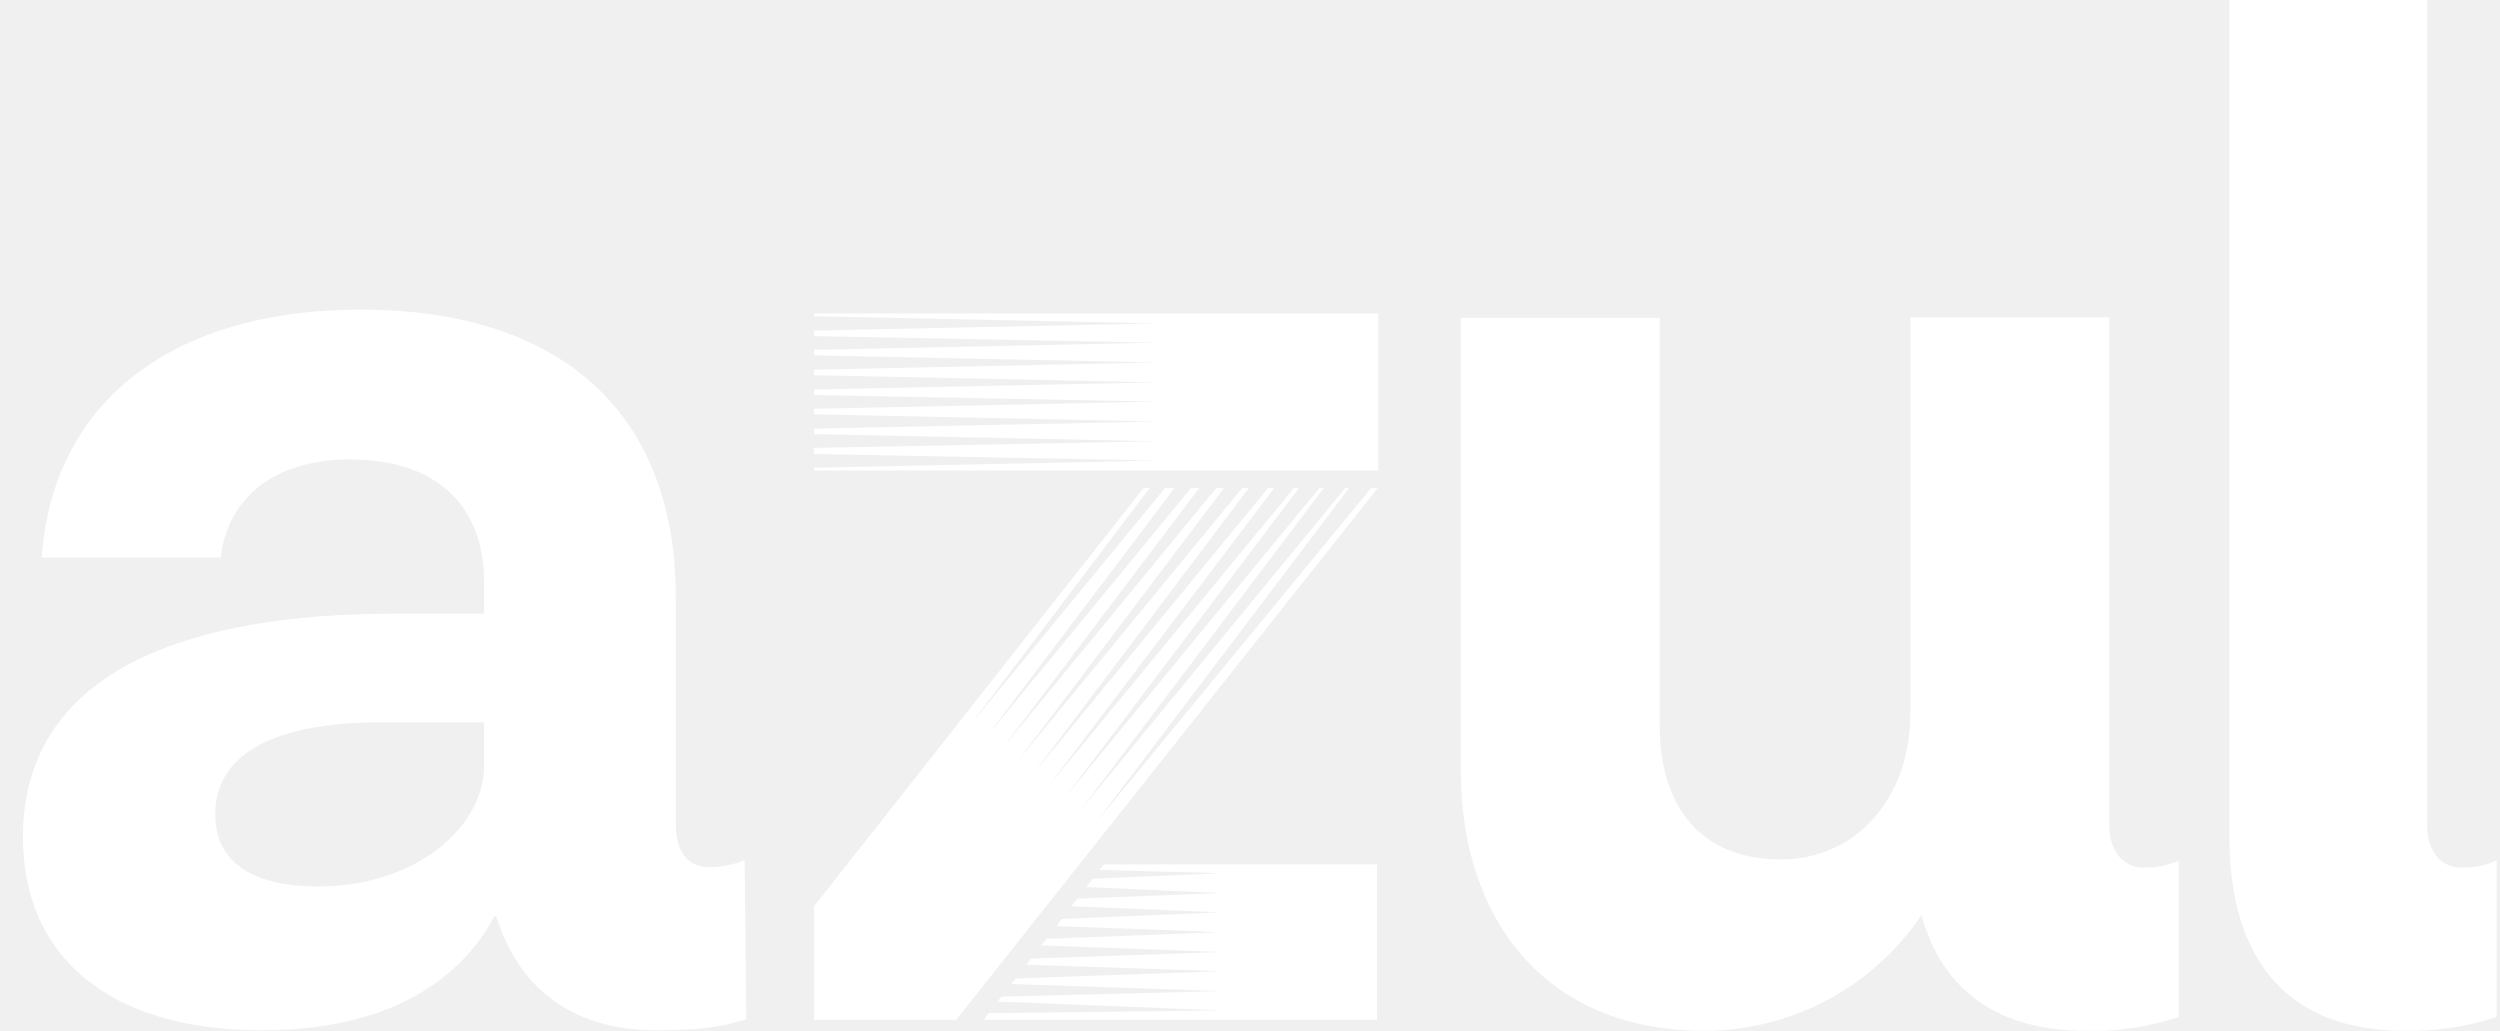
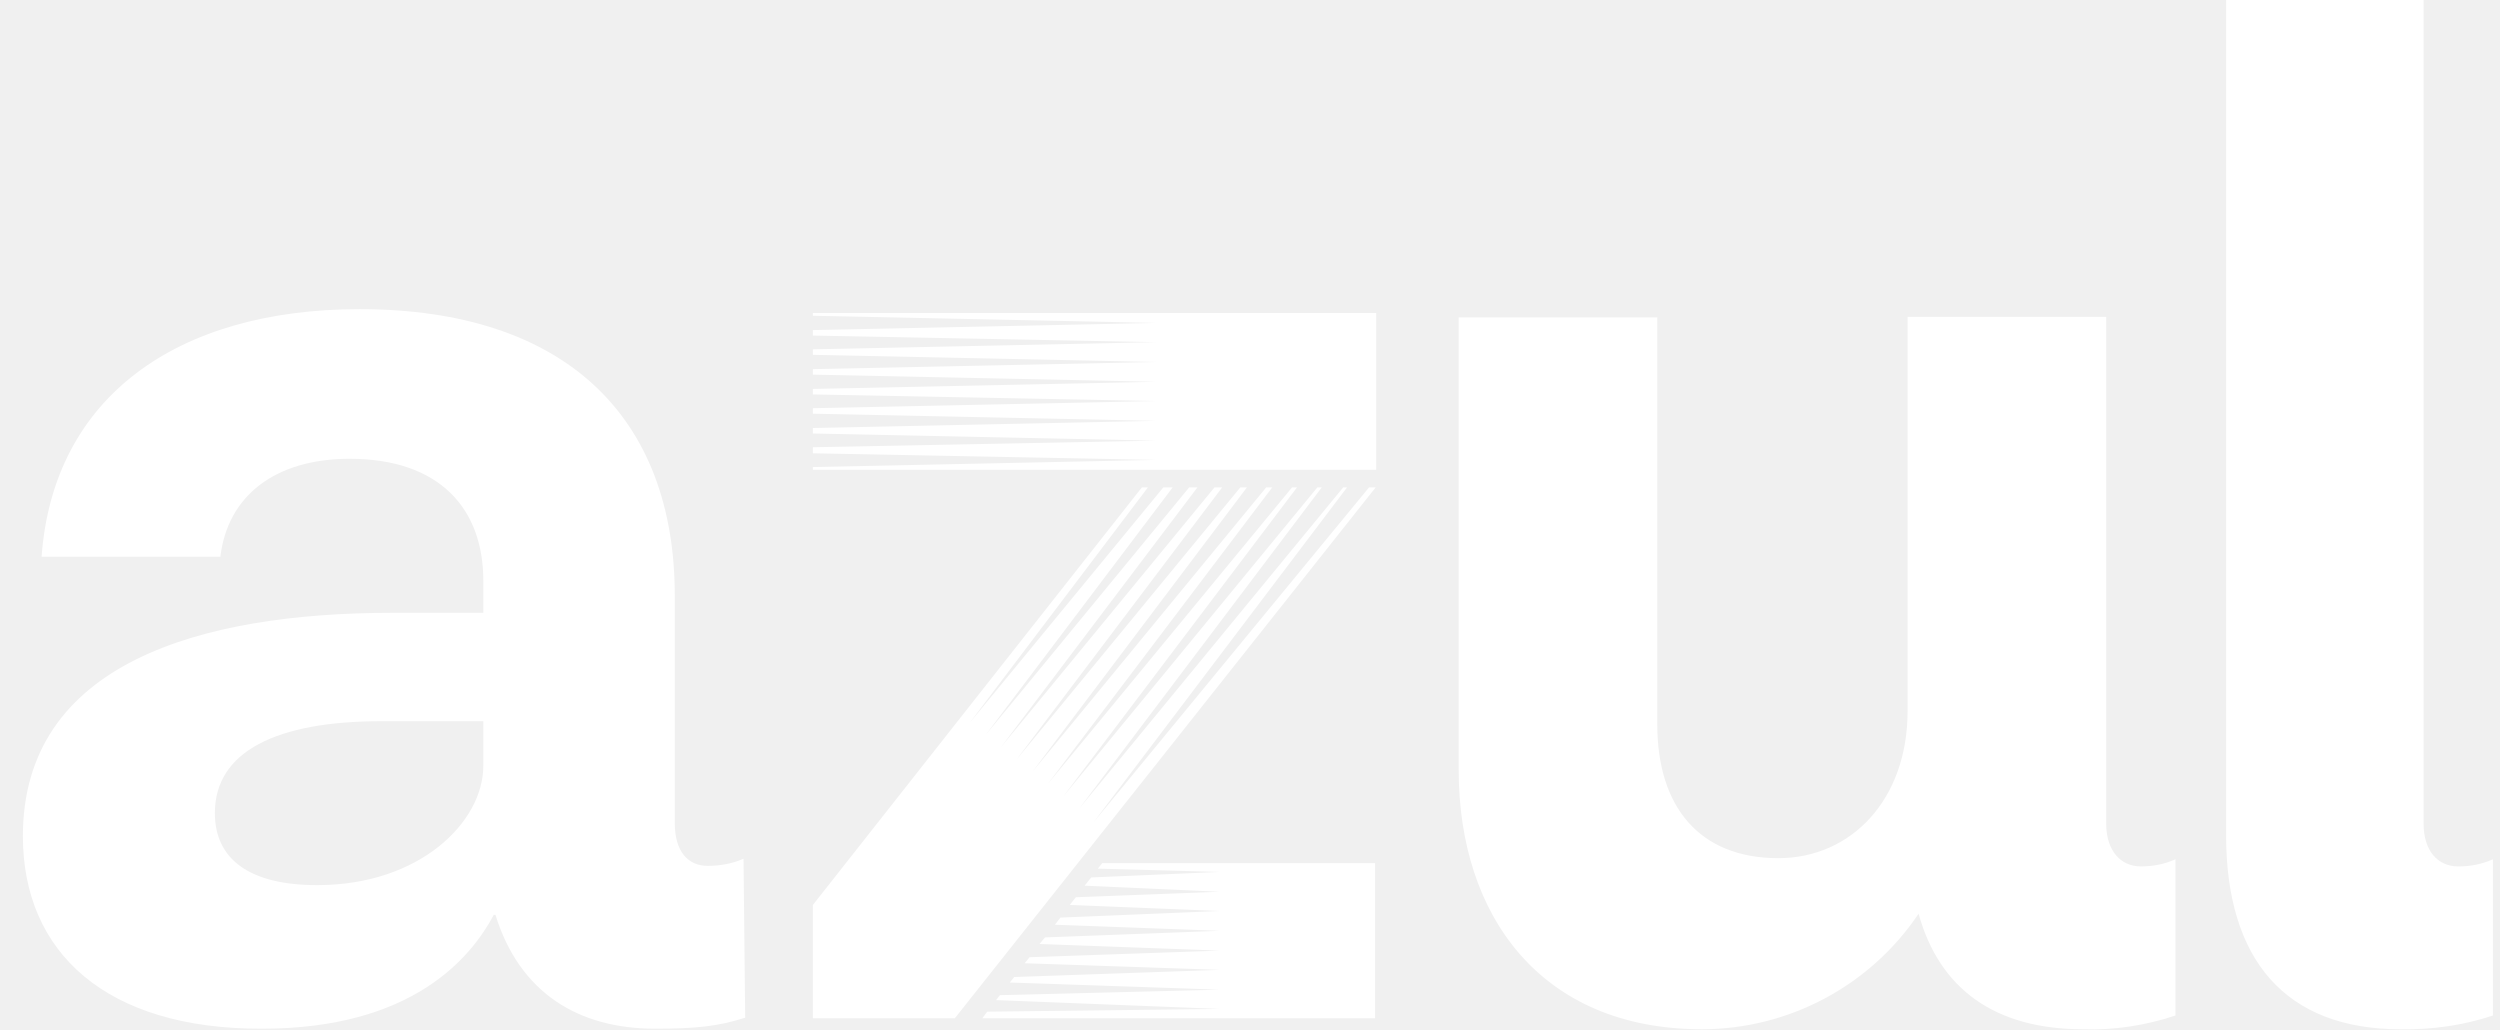
- <svg xmlns="http://www.w3.org/2000/svg" width="97" height="40" viewBox="0 0 97 40" fill="none">
-   <path d="M42.829 33.539L42.658 33.753L47.382 33.881L42.401 34.095L42.145 34.416L47.382 34.651L41.803 34.864L41.568 35.164L47.382 35.399L41.204 35.655L40.991 35.933L47.382 36.168L40.606 36.425L40.392 36.681L47.382 36.938L40.007 37.194L39.815 37.429L47.382 37.686L39.409 37.964L39.238 38.178L47.382 38.456L38.853 38.669L38.703 38.862L47.382 39.204L38.361 39.31L38.169 39.567H53.431V33.539H42.829Z" fill="white" />
-   <path d="M42.488 31.957L52.342 18.939H52.192L41.932 31.423L51.359 18.939H51.188L41.312 30.953L50.397 18.939H50.204L40.713 30.461L49.435 18.939H49.2L40.115 29.991L48.452 18.939H48.195L39.495 29.52L47.489 18.939H47.19L38.897 29.029L46.528 18.939H46.207L38.298 28.559L45.566 18.939H45.202L37.678 28.088L44.604 18.939H44.369L31.586 35.164V39.567H37.101L53.453 18.939H53.197L42.488 31.957Z" fill="white" />
-   <path d="M28.956 39.545C27.887 39.887 27.011 39.972 25.451 39.972C22.479 39.972 20.192 38.583 19.252 35.547H19.187C18.29 37.236 16.002 39.972 10.188 39.972C4.139 39.994 0.89 37.022 0.89 32.491C0.89 25.779 7.773 23.812 15.254 23.812H18.781V22.572C18.781 19.729 17.05 17.827 13.587 17.827C10.68 17.827 8.841 19.28 8.564 21.632H1.616C2.065 15.433 6.875 12.013 13.972 12.013C21.966 12.013 26.22 16.202 26.22 23.149V31.978C26.22 33.089 26.733 33.645 27.503 33.645C27.973 33.645 28.464 33.559 28.892 33.367L28.956 39.545ZM18.781 29.755V28.023H14.827C10.744 28.023 8.35 29.199 8.35 31.593C8.35 33.389 9.696 34.393 12.326 34.393C16.323 34.393 18.781 31.935 18.781 29.755Z" fill="white" />
-   <path d="M96.867 39.46C95.713 39.844 94.495 40.016 93.276 39.994C88.809 39.994 86.5 37.301 86.5 32.449V0H94.174V32C94.174 33.068 94.73 33.667 95.521 33.667C95.991 33.667 96.44 33.581 96.867 33.389V39.46Z" fill="white" />
-   <path d="M84.533 33.389C84.106 33.581 83.657 33.666 83.187 33.666C82.396 33.666 81.84 33.047 81.84 31.999V12.312H74.123V27.639C74.123 31.059 71.943 33.346 69.1 33.346C66.022 33.346 64.397 31.337 64.397 28.151V12.333H56.681V29.926C56.681 35.569 59.866 39.994 66.129 39.994C69.506 39.994 72.67 38.305 74.551 35.505C75.363 38.433 77.522 39.994 80.942 39.994C82.161 40.036 83.379 39.844 84.533 39.459V33.389Z" fill="white" />
-   <path d="M31.586 12.163V12.27L44.903 12.548L31.586 12.826V13.04L44.903 13.296L31.586 13.574V13.788L44.903 14.066L31.586 14.343V14.557L44.903 14.835L31.586 15.113V15.327L44.903 15.583L31.586 15.861V16.075L44.903 16.353L31.586 16.631V16.844L44.903 17.122L31.586 17.379V17.614L44.903 17.87L31.586 18.148V18.255H53.475V12.163H31.586Z" fill="white" />
+ <svg xmlns="http://www.w3.org/2000/svg" width="136" height="56" viewBox="0 0 136 56" fill="none">
+   <g clip-path="url(#clip0_1144_1430)">
+     <path d="M59.961 46.955L59.721 47.254L66.335 47.433L59.362 47.733L59.003 48.181L66.335 48.511L58.524 48.81L58.195 49.229L66.335 49.558L57.686 49.917L57.387 50.306L66.335 50.636L56.848 50.995L56.549 51.354L66.335 51.713L56.01 52.072L55.741 52.401L66.335 52.76L55.172 53.149L54.933 53.449L66.335 53.838L54.394 54.137L54.185 54.406L66.335 54.885L53.706 55.035L53.437 55.394H74.804V46.955H59.961Z" fill="white" />
+     <path d="M59.483 44.74L73.279 26.515H73.07L58.705 43.992L71.903 26.515H71.663L57.837 43.334L70.556 26.515H70.287L56.999 42.645L69.209 26.515H68.88L56.161 41.987L67.832 26.515H67.473L55.293 41.328L66.486 26.515H66.067L54.456 40.64L65.139 26.515H64.69L53.617 39.982L63.792 26.515H63.284L52.75 39.324L62.446 26.515H62.117L44.221 49.229V55.394H51.942L74.835 26.515H74.476L59.483 44.74Z" fill="white" />
+     <path d="M40.538 55.363C39.042 55.842 37.815 55.961 35.63 55.961C31.471 55.961 28.268 54.016 26.952 49.767H26.862C25.605 52.131 22.403 55.961 14.263 55.961C5.794 55.991 1.245 51.831 1.245 45.487C1.245 36.09 10.881 33.337 21.355 33.337H26.293V31.601C26.293 27.621 23.869 24.958 19.021 24.958C14.951 24.958 12.378 26.993 11.989 30.285H2.263C2.891 21.606 9.624 16.818 19.56 16.818C30.752 16.818 36.708 22.683 36.708 32.409V44.769C36.708 46.325 37.426 47.103 38.503 47.103C39.161 47.103 39.85 46.983 40.448 46.714L40.538 55.363ZM26.293 41.657V39.233H20.757C15.041 39.233 11.689 40.878 11.689 44.23C11.689 46.744 13.575 48.151 17.256 48.151C22.852 48.151 26.293 44.709 26.293 41.657Z" fill="white" />
+     <path d="M135.614 55.244C133.998 55.782 132.292 56.022 130.586 55.992C124.332 55.992 121.1 52.221 121.1 45.428V0H131.843V44.799C131.843 46.296 132.621 47.134 133.728 47.134C134.387 47.134 135.015 47.014 135.614 46.745V55.244Z" fill="white" />
+     <path d="M118.346 46.744C117.748 47.013 117.119 47.133 116.461 47.133C115.354 47.133 114.576 46.265 114.576 44.799V17.237H103.772V38.694C103.772 43.482 100.72 46.684 96.74 46.684C92.43 46.684 90.156 43.871 90.156 39.412V17.267H79.353V41.896C79.353 49.797 83.811 55.991 92.58 55.991C97.308 55.991 101.737 53.627 104.371 49.707C105.508 53.807 108.531 55.991 113.319 55.991C115.024 56.051 116.73 55.782 118.346 55.243V46.744Z" fill="white" />
+     <path d="M44.221 17.028V17.178L62.865 17.567L44.221 17.956V18.255L62.865 18.614L44.221 19.003V19.303L62.865 19.692L44.221 20.081V20.38L62.865 20.769L44.221 21.158V21.457L62.865 21.817L44.221 22.206V22.505L62.865 22.894L44.221 23.283V23.582L62.865 23.971L44.221 24.33V24.659L62.865 25.018L44.221 25.408V25.557H74.865V17.028H44.221Z" fill="white" />
+   </g>
+   <defs>
+     <clipPath id="clip0_1144_1430">
+       <rect width="135.8" height="56" fill="white" />
+     </clipPath>
+   </defs>
</svg>
